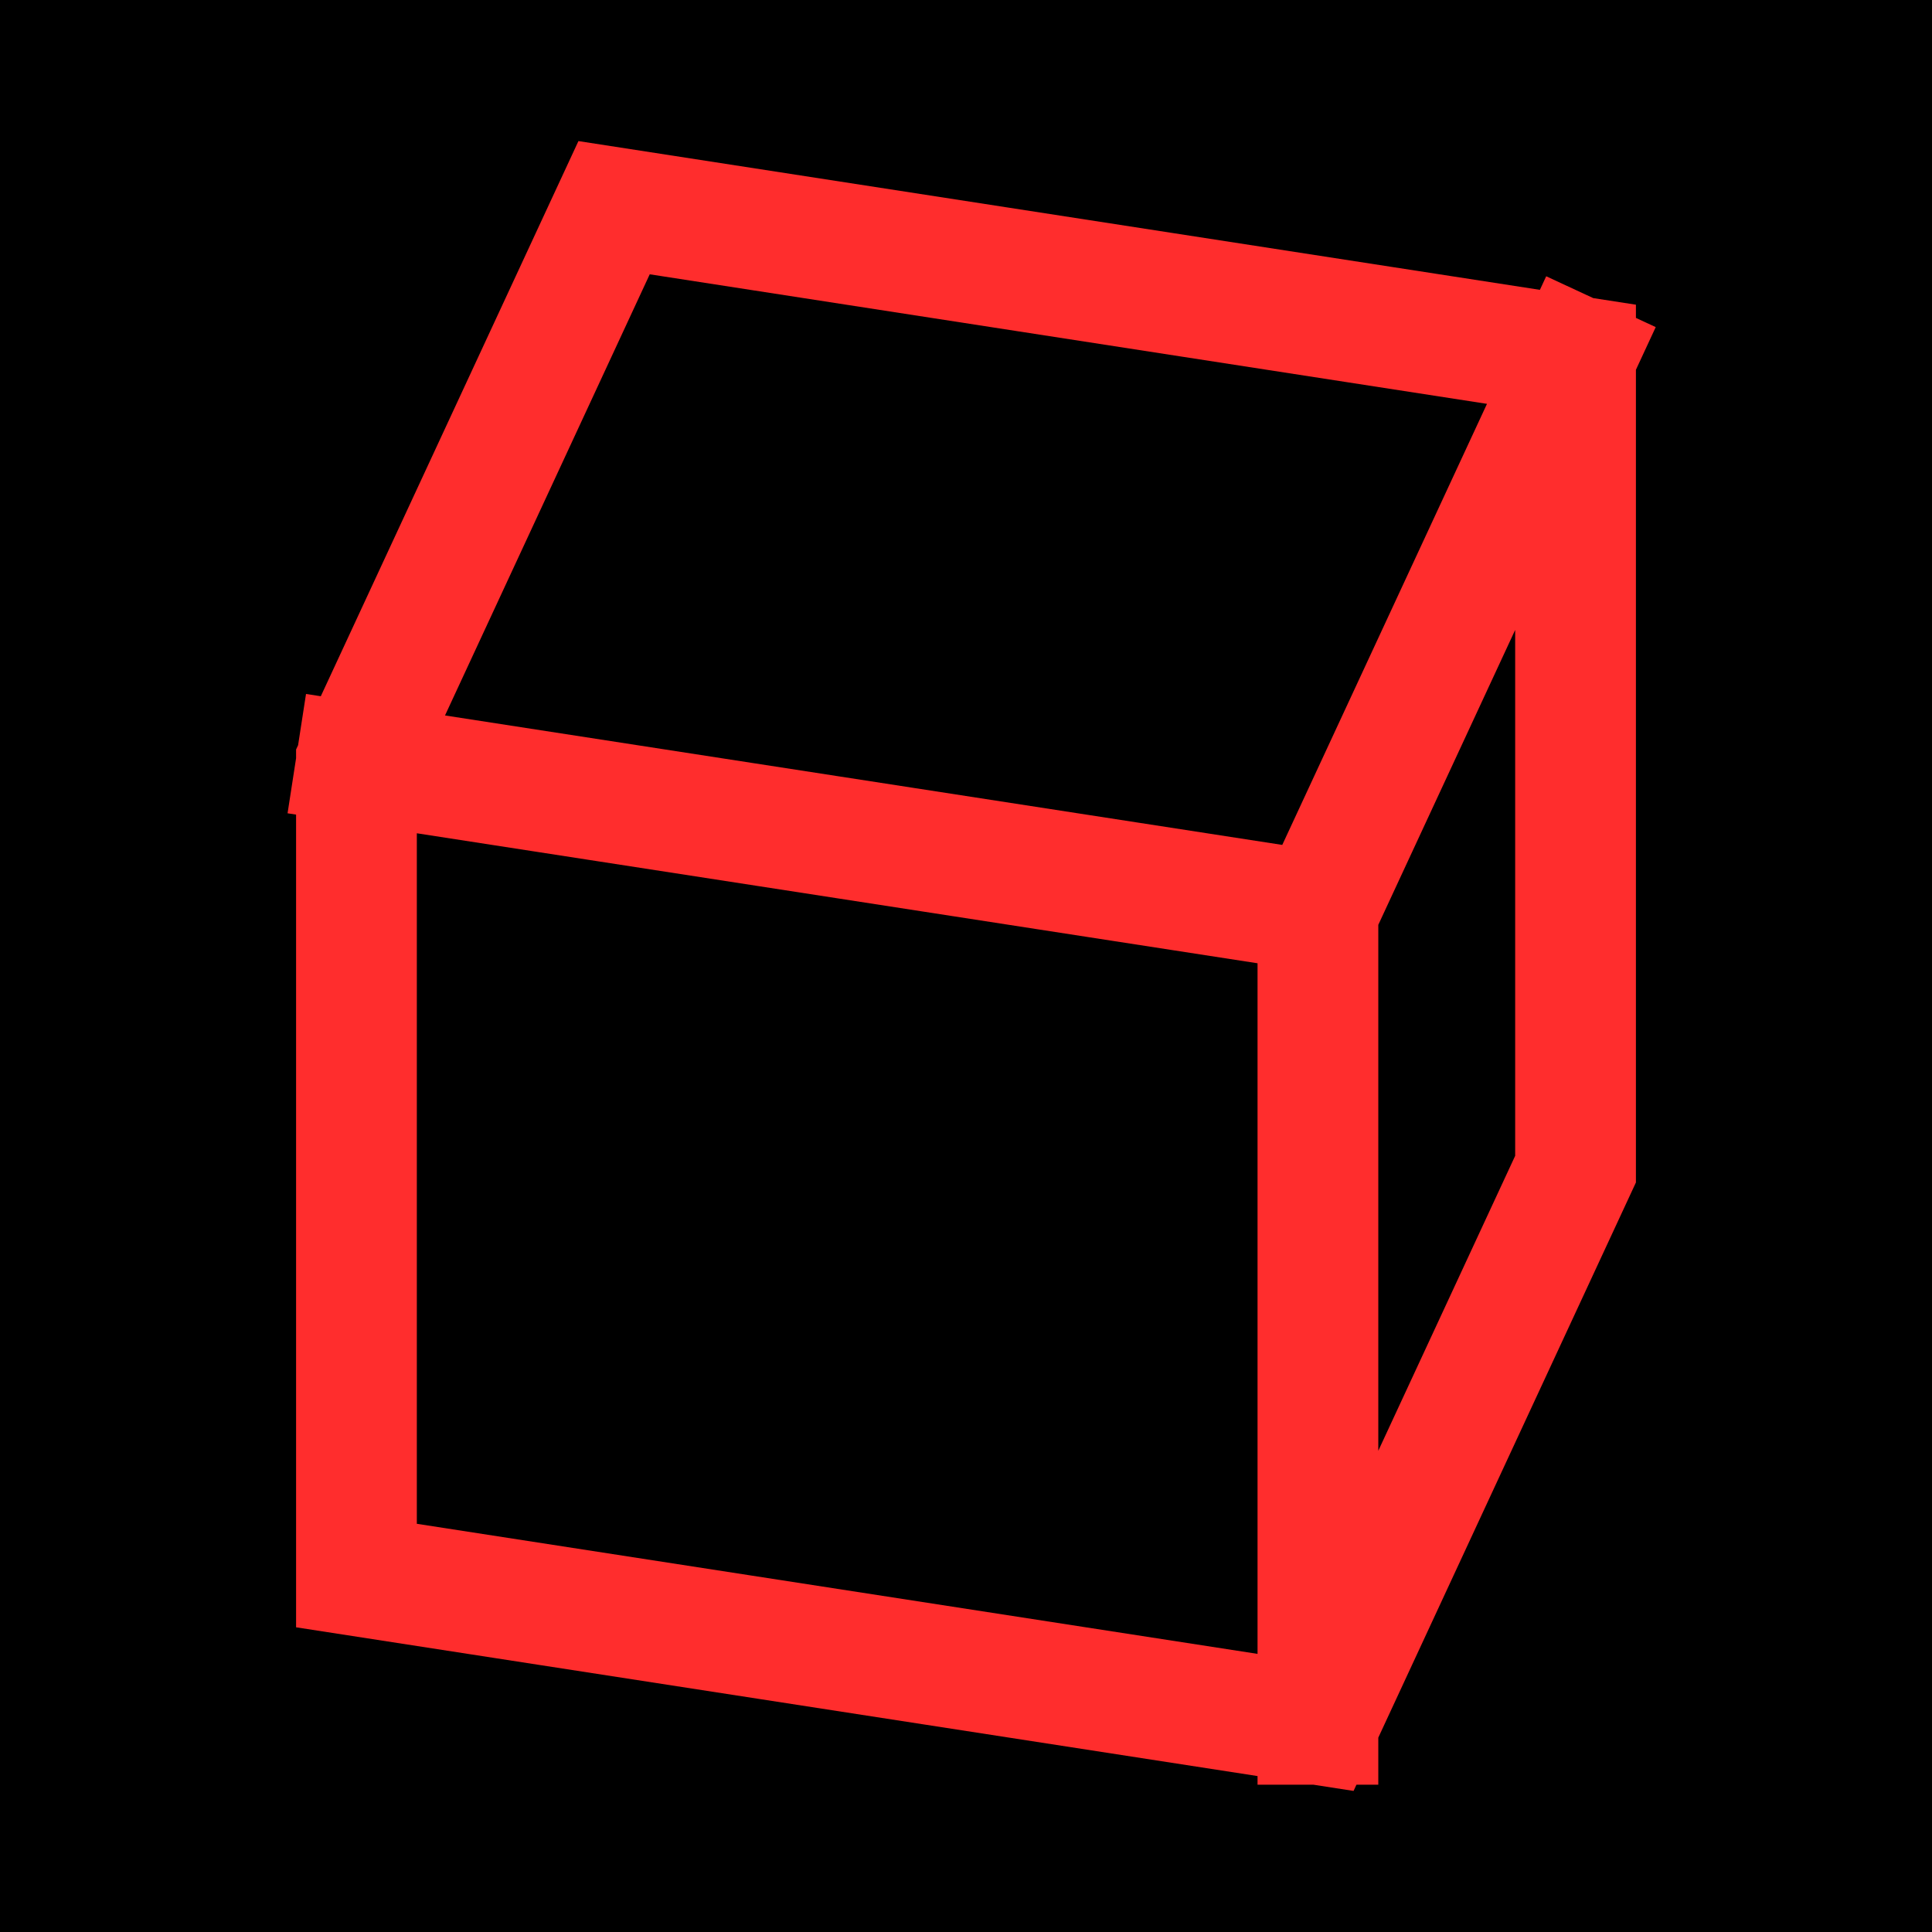
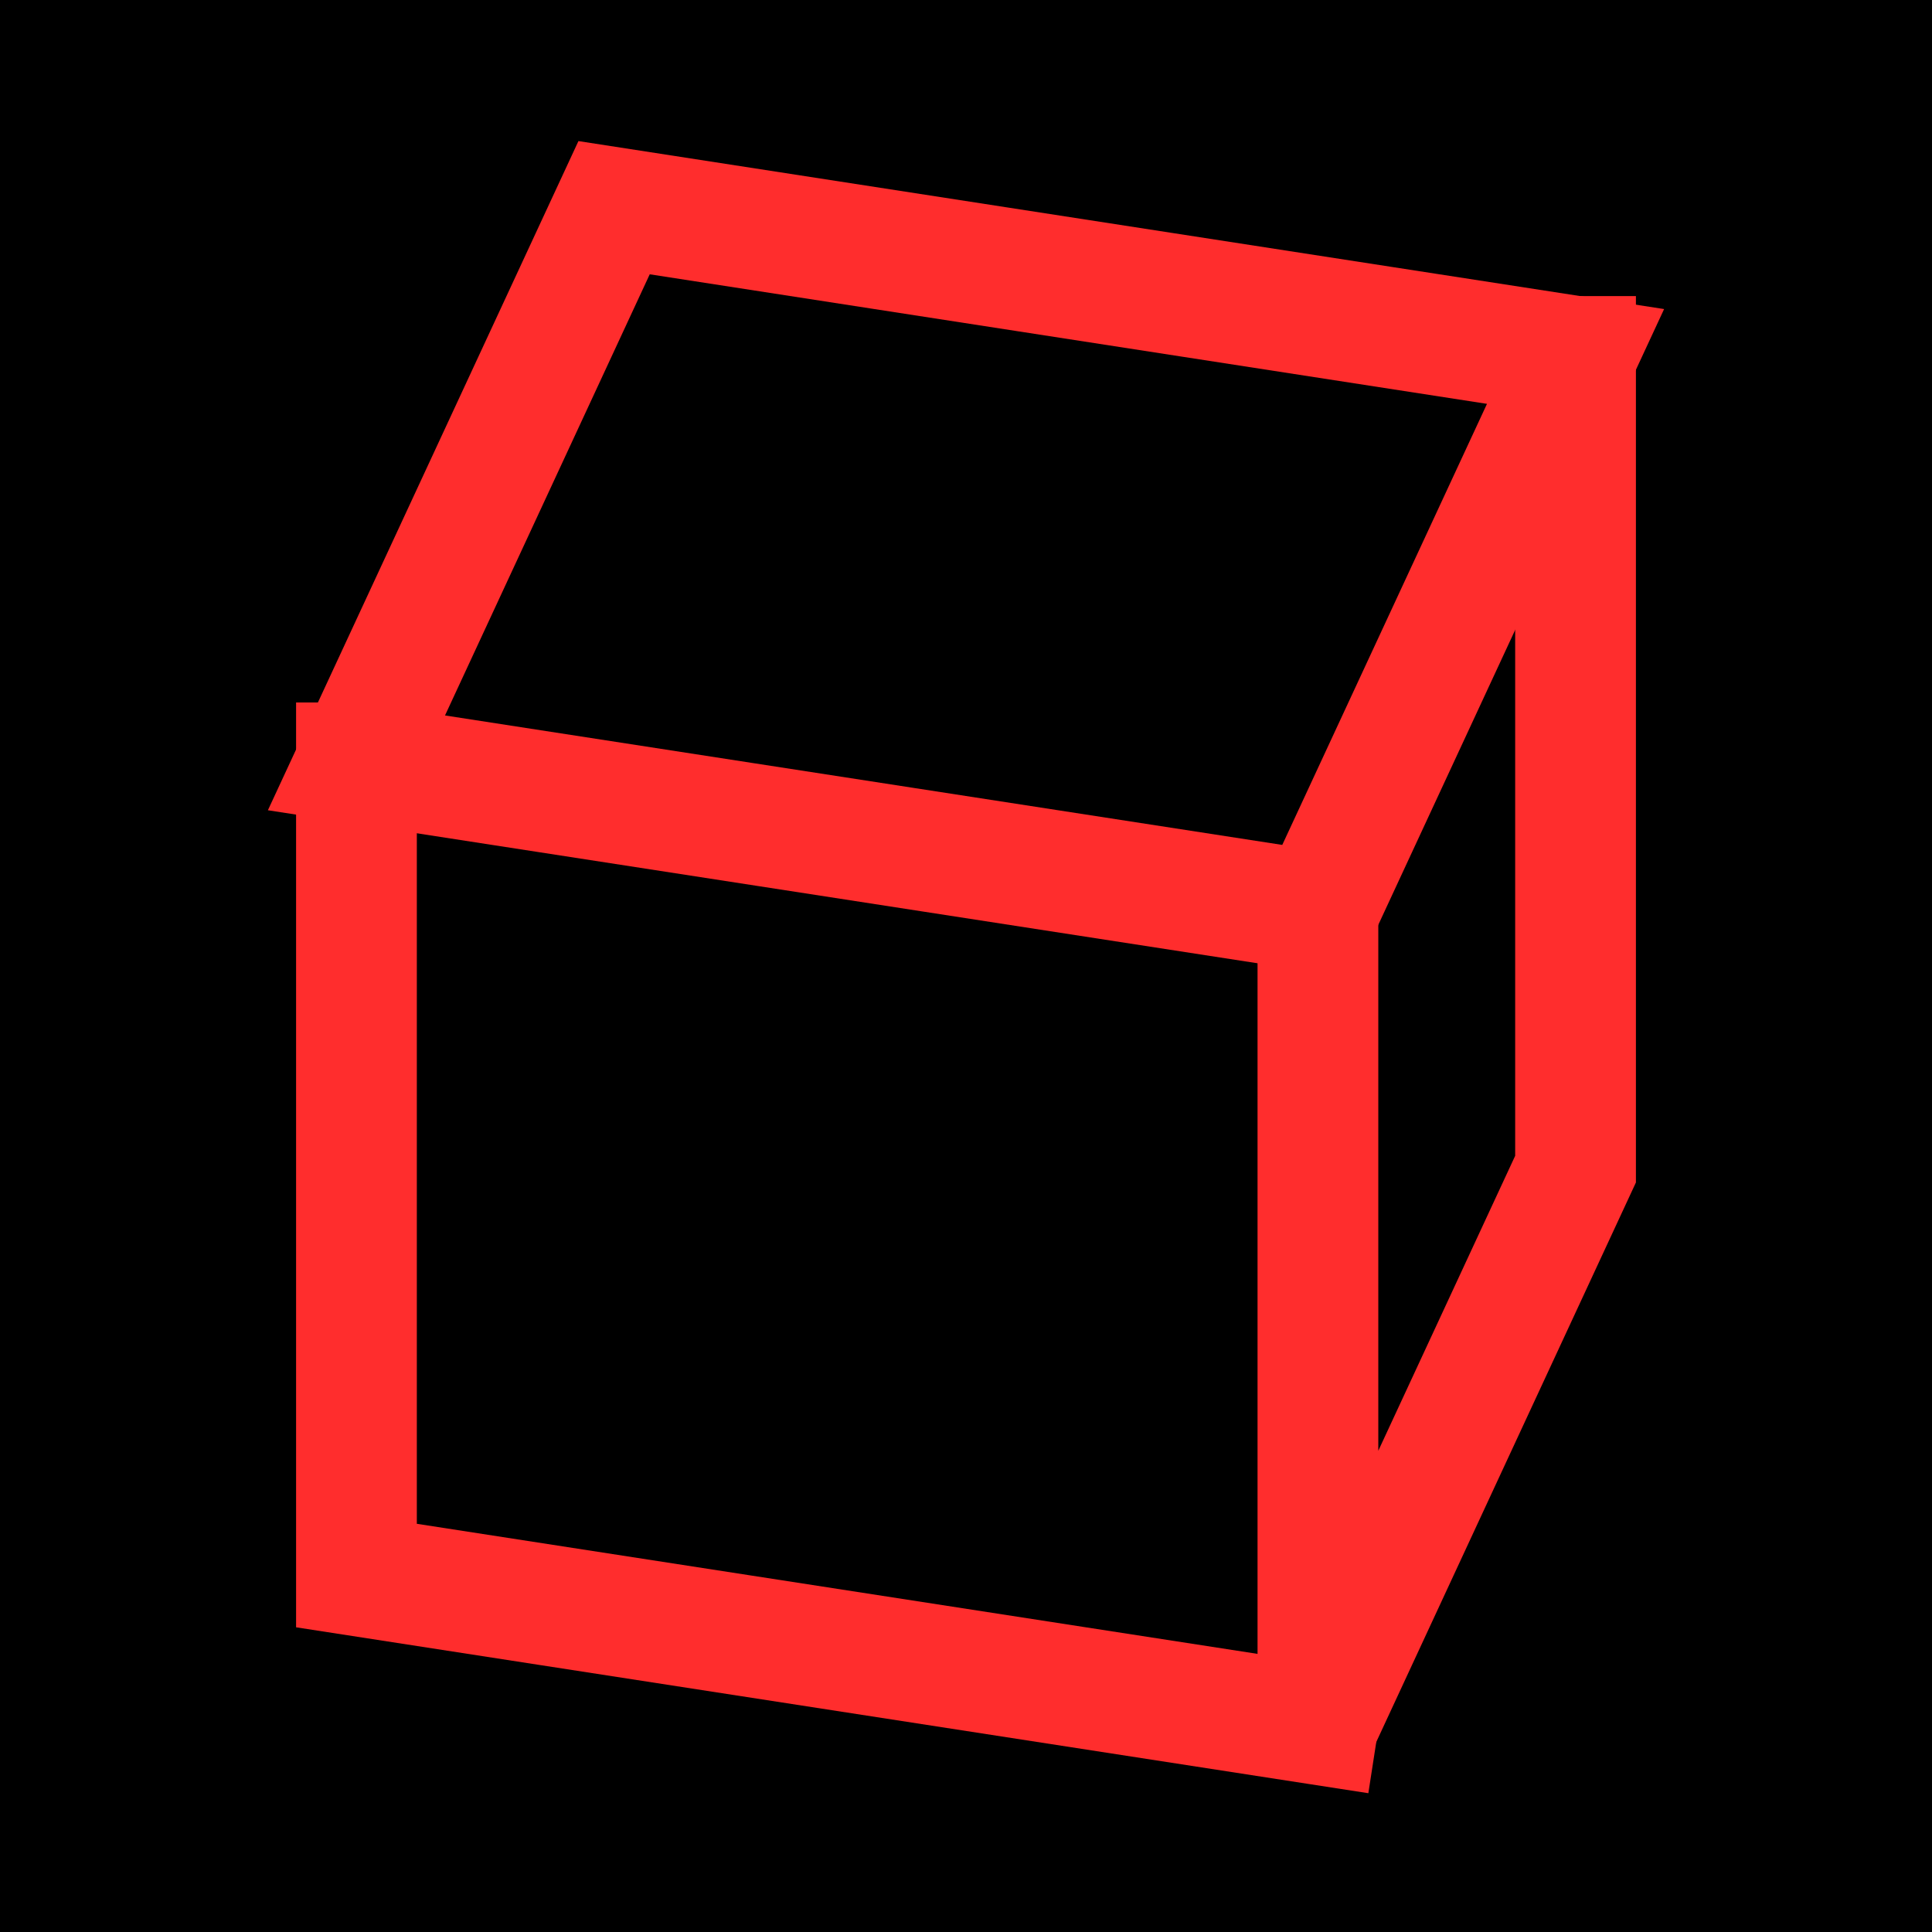
<svg xmlns="http://www.w3.org/2000/svg" width="32" height="32" viewBox="0 0 20 20" fill="none">
  <rect width="20" height="20" fill="#000000" />
-   <path d="M6.357 2.150 L16.310 3.690 L16.310 12.103 L13.643 17.850 L3.690 16.310 L3.690 7.897 Z M3.690 7.897 L13.643 9.436 M13.643 9.436 L13.643 17.850 M16.310 3.690 L13.643 9.436" stroke="#FF2D2D" stroke-width="1.25" stroke-linejoin="miter" stroke-linecap="square" stroke-miterlimit="4" fill="none" />
+   <path d="M6.357 2.150 L16.310 3.690 L13.643 9.436 L3.690 7.897 Z" stroke="#FF2D2D" stroke-width="1.25" stroke-linejoin="miter" stroke-linecap="square" stroke-miterlimit="4" fill="none" />
+   <path d="M16.310 3.690 L16.310 12.103 L13.643 17.850 L13.643 9.436" stroke="#FF2D2D" stroke-width="1.25" stroke-linejoin="miter" stroke-linecap="square" stroke-miterlimit="4" fill="none" />
+   <path d="M3.690 7.897 L3.690 16.310 L13.643 17.850" stroke="#FF2D2D" stroke-width="1.25" stroke-linejoin="miter" stroke-linecap="square" stroke-miterlimit="4" fill="none" />
</svg>
